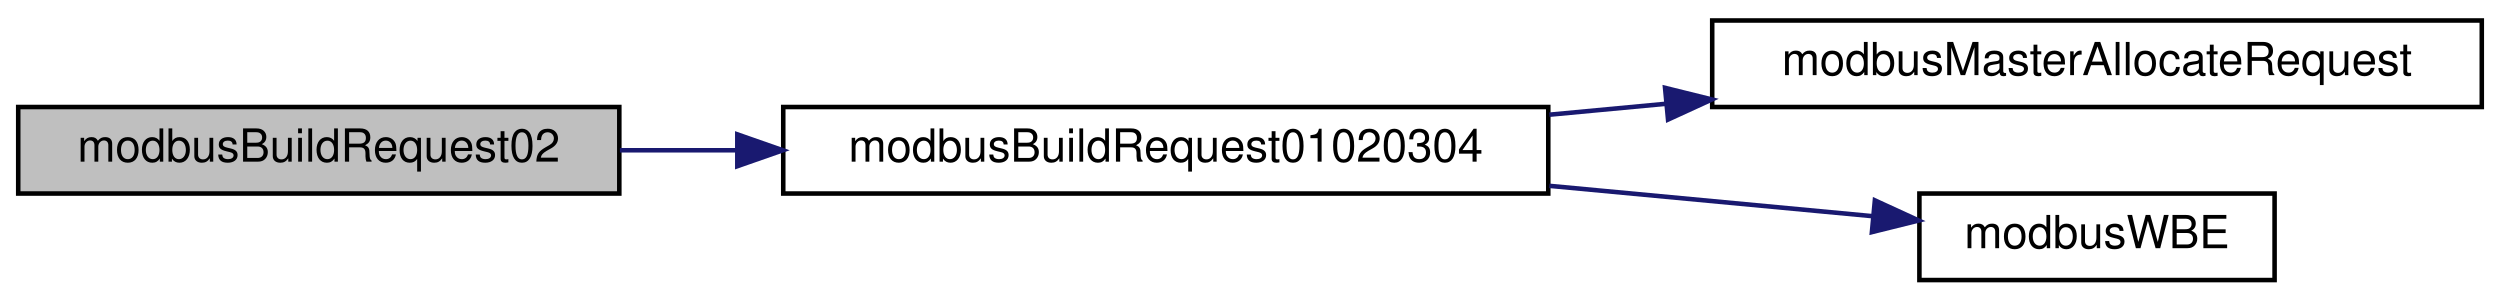
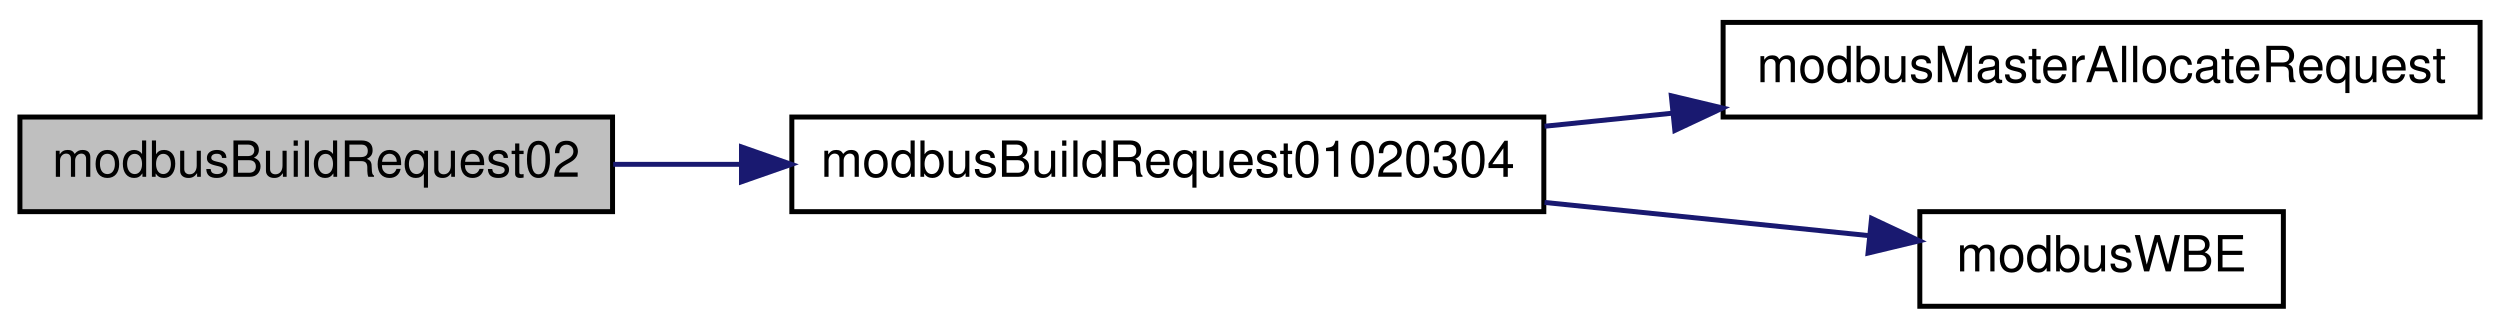
- <svg xmlns="http://www.w3.org/2000/svg" xmlns:xlink="http://www.w3.org/1999/xlink" width="549pt" height="66pt" viewBox="0.00 0.00 549.00 66.00">
+ <svg xmlns="http://www.w3.org/2000/svg" xmlns:xlink="http://www.w3.org/1999/xlink" width="502pt" height="66pt" viewBox="0.00 0.00 502.00 66.00">
  <g id="graph0" class="graph" transform="scale(1 1) rotate(0) translate(4 62)">
    <g id="node1" class="node">
      <g id="a_node1">
-         <a xlink:title="Read multiple discrete inputs.">
-           <polygon fill="#bfbfbf" stroke="black" points="0,-19.5 0,-38.5 132,-38.5 132,-19.5 0,-19.5" />
-           <text text-anchor="middle" x="66" y="-26.5" font-family="Helvetica,sans-Serif" font-size="10.00">modbusBuildRequest02</text>
+         <a xlink:title="Read multiple discrete inputs - a wrapper for modbusBuildRequest01020304()">
+           <polygon fill="#bfbfbf" stroke="black" points="0,-19.5 0,-38.5 119,-38.5 119,-19.5 0,-19.5" />
+           <text text-anchor="middle" x="59.5" y="-26.5" font-family="Helvetica,sans-Serif" font-size="10.00">modbusBuildRequest02</text>
        </a>
      </g>
    </g>
    <g id="node2" class="node">
      <g id="a_node2">
        <a xlink:href="master__func_8impl_8h.html#ad3a6d4576d762da3eb0bd73aa5bb24fe" target="_top" xlink:title="Read mutiple coils/discrete inputs/holding registers/input registers.">
-           <polygon fill="none" stroke="black" points="168,-19.5 168,-38.5 336,-38.5 336,-19.5 168,-19.5" />
-           <text text-anchor="middle" x="252" y="-26.5" font-family="Helvetica,sans-Serif" font-size="10.00">modbusBuildRequest01020304</text>
+           <polygon fill="none" stroke="black" points="155,-19.5 155,-38.5 306,-38.5 306,-19.5 155,-19.5" />
+           <text text-anchor="middle" x="230.5" y="-26.5" font-family="Helvetica,sans-Serif" font-size="10.00">modbusBuildRequest01020304</text>
        </a>
      </g>
    </g>
    <g id="edge1" class="edge">
-       <path fill="none" stroke="midnightblue" d="M132.13,-29C140.45,-29 149.1,-29 157.75,-29" />
-       <polygon fill="midnightblue" stroke="midnightblue" points="157.91,-32.5 167.91,-29 157.91,-25.5 157.91,-32.5" />
+       <path fill="none" stroke="midnightblue" d="M119.13,-29C127.42,-29 136.08,-29 144.75,-29" />
+       <polygon fill="midnightblue" stroke="midnightblue" points="144.89,-32.5 154.89,-29 144.89,-25.5 144.89,-32.5" />
    </g>
    <g id="node3" class="node">
      <g id="a_node3">
        <a xlink:href="master_8h.html#a2f754195d448ab90661dd55351064e59" target="_top" xlink:title="Allocates memory for the request frame.">
-           <polygon fill="none" stroke="black" points="372,-38.5 372,-57.5 541,-57.5 541,-38.5 372,-38.5" />
-           <text text-anchor="middle" x="456.5" y="-45.5" font-family="Helvetica,sans-Serif" font-size="10.00">modbusMasterAllocateRequest</text>
+           <polygon fill="none" stroke="black" points="342,-38.5 342,-57.5 494,-57.5 494,-38.5 342,-38.5" />
+           <text text-anchor="middle" x="418" y="-45.5" font-family="Helvetica,sans-Serif" font-size="10.00">modbusMasterAllocateRequest</text>
        </a>
      </g>
    </g>
    <g id="edge2" class="edge">
-       <path fill="none" stroke="midnightblue" d="M336.24,-36.81C344.71,-37.6 353.35,-38.42 361.92,-39.22" />
-       <polygon fill="midnightblue" stroke="midnightblue" points="361.64,-42.71 371.93,-40.16 362.3,-35.74 361.64,-42.71" />
+       <path fill="none" stroke="midnightblue" d="M306.15,-36.65C314.61,-37.51 323.29,-38.4 331.88,-39.28" />
+       <polygon fill="midnightblue" stroke="midnightblue" points="331.6,-42.77 341.9,-40.31 332.31,-35.81 331.6,-42.77" />
    </g>
    <g id="node4" class="node">
      <g id="a_node4">
        <a xlink:href="base_8h.html#ae117274d7263b4d1bc696eb1874b3279" target="_top" xlink:title="Safely writes a big-endian 16-bit word to provided pointer.">
-           <polygon fill="none" stroke="black" points="417.5,-0.5 417.5,-19.5 495.5,-19.5 495.5,-0.5 417.5,-0.5" />
-           <text text-anchor="middle" x="456.5" y="-7.5" font-family="Helvetica,sans-Serif" font-size="10.00">modbusWBE</text>
+           <polygon fill="none" stroke="black" points="381.5,-0.5 381.5,-19.5 454.5,-19.5 454.5,-0.5 381.5,-0.5" />
+           <text text-anchor="middle" x="418" y="-7.5" font-family="Helvetica,sans-Serif" font-size="10.00">modbusWBE</text>
        </a>
      </g>
    </g>
    <g id="edge3" class="edge">
-       <path fill="none" stroke="midnightblue" d="M336.24,-21.19C360.43,-18.92 386.03,-16.52 407.29,-14.52" />
-       <polygon fill="midnightblue" stroke="midnightblue" points="407.72,-18 417.35,-13.58 407.07,-11.03 407.72,-18" />
+       <path fill="none" stroke="midnightblue" d="M306.15,-21.35C328.17,-19.1 351.6,-16.7 371.22,-14.69" />
+       <polygon fill="midnightblue" stroke="midnightblue" points="371.81,-18.15 381.4,-13.65 371.1,-11.18 371.81,-18.15" />
    </g>
  </g>
</svg>
